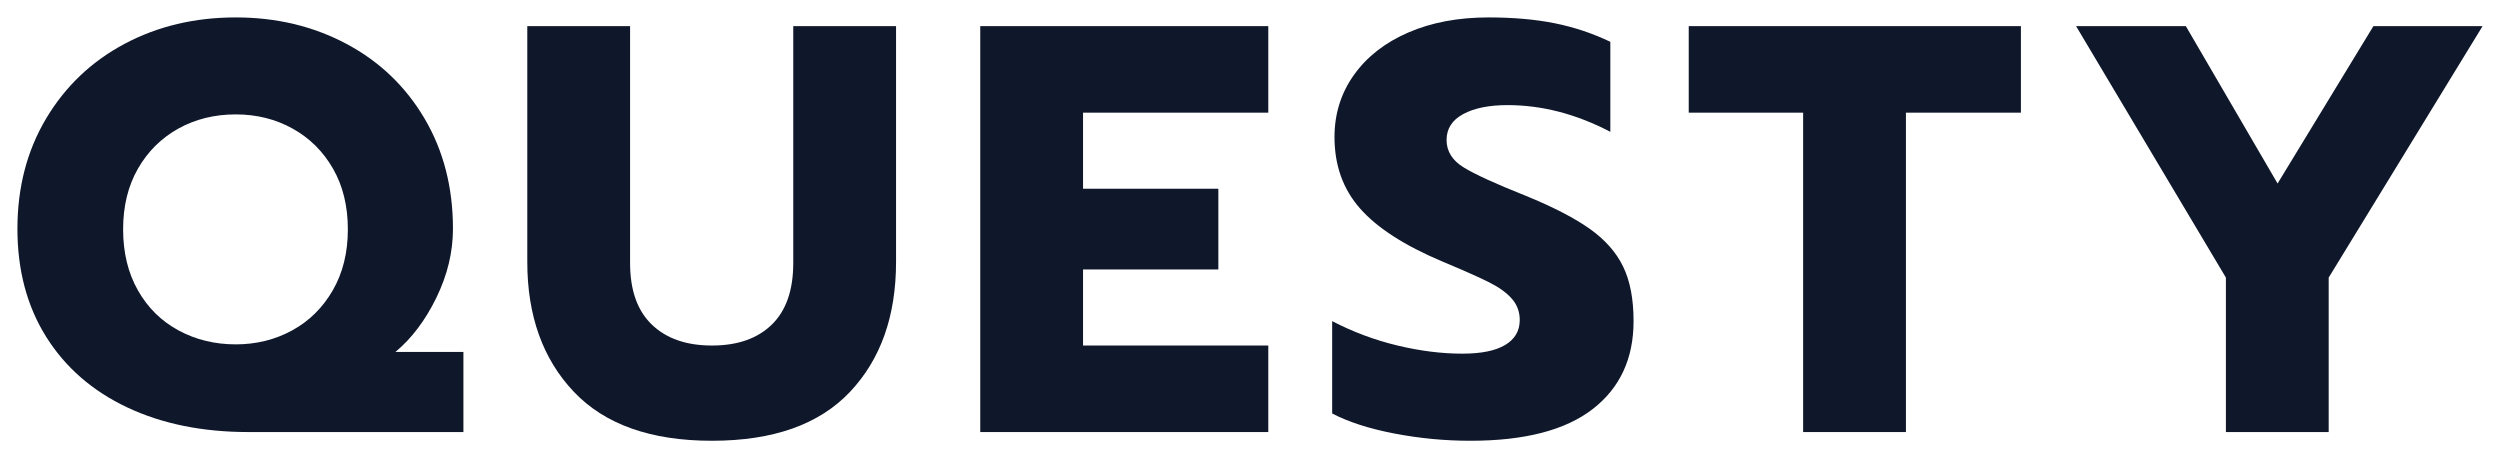
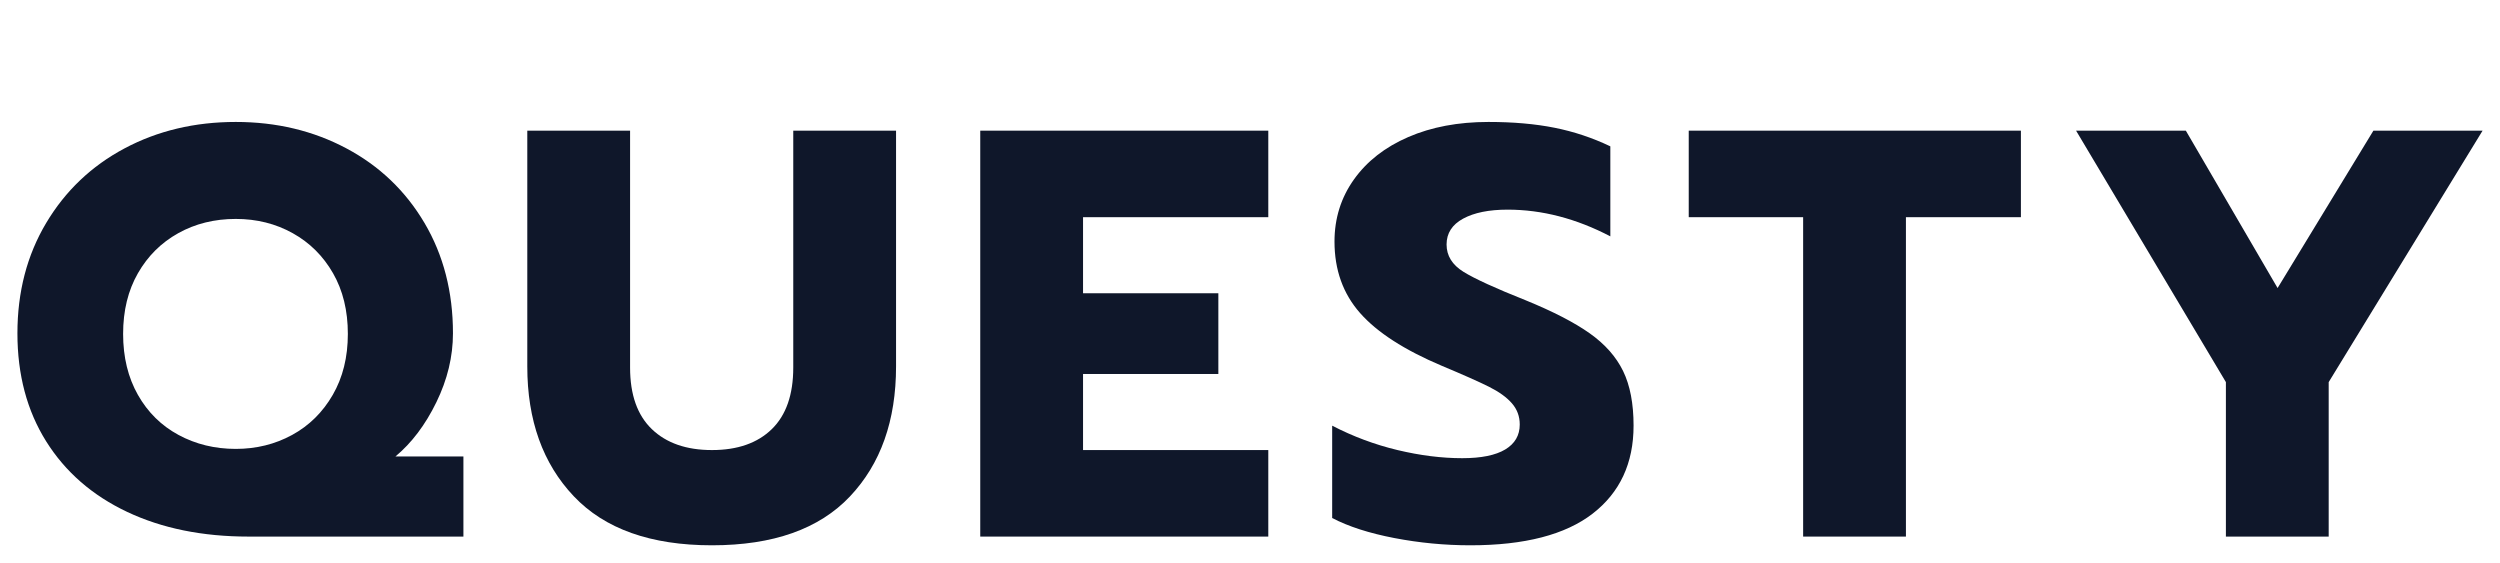
- <svg xmlns="http://www.w3.org/2000/svg" viewBox="0 0 4305 789" width="100%" height="100%">
+ <svg xmlns="http://www.w3.org/2000/svg" viewBox="0 0 4305 969" width="100%" height="100%">
  <style>
    .questy-text {
      fill: #0F172A; /* Crisp deep slate for light mode */
    }
    @media (prefers-color-scheme: dark) {
      .questy-text {
        fill: #F8FAFC; /* Clean bright slate for dark mode */
      }
    }
  </style>
-   <g class="questy-text" transform="translate(5, 744) scale(1, -1)">
+   <g class="questy-text" transform="translate(5, 924) scale(1, -1)">
    <path d="M25 350Q25 457 74.5 540.0Q124 623 209.5 668.5Q295 714 401 714Q506 714 591.5 668.5Q677 623 726.0 540.0Q775 457 775 350Q775 290 746.5 231.5Q718 173 676 138H793V0H423Q304 0 214.0 42.5Q124 85 74.5 164.0Q25 243 25 350ZM594 349Q594 409 568.5 453.5Q543 498 499.0 522.5Q455 547 401 547Q346 547 302.0 522.5Q258 498 232.5 453.5Q207 409 207 349Q207 289 232.5 244.0Q258 199 302.5 175.0Q347 151 401 151Q454 151 498.0 175.0Q542 199 568.0 244.0Q594 289 594 349Z" transform="translate(0, 0)" />
    <path d="M40 293V699H217V291Q217 221 254.5 185.0Q292 149 358 149Q424 149 461.0 185.0Q498 221 498 291V699H675V293Q675 153 595.5 69.0Q516 -15 358 -15Q200 -15 120.0 69.5Q40 154 40 293Z" transform="translate(863, 0)" />
    <path d="M45 699H541V550H222V419H455V280H222V149H541V0H45Z" transform="translate(1638, 0)" />
    <path d="M25 32V191Q79 163 137.5 149.0Q196 135 249 135Q298 135 323.0 150.0Q348 165 348 193Q348 214 334.5 229.5Q321 245 295.0 258.0Q269 271 214 294Q117 335 73.0 385.0Q29 435 29 508Q29 568 62.5 615.0Q96 662 156.0 688.0Q216 714 294 714Q358 714 408.0 704.0Q458 694 504 672V517Q416 563 327 563Q279 563 250.5 547.5Q222 532 222 503Q222 474 251.0 456.0Q280 438 358 407Q429 378 468.5 350.0Q508 322 526.0 285.0Q544 248 544 191Q544 94 473.5 39.5Q403 -15 263 -15Q197 -15 132.0 -2.5Q67 10 25 32Z" transform="translate(2264, 0)" />
    <path d="M207 550H10V699H582V550H384V0H207Z" transform="translate(2893, 0)" />
    <path d="M283 266 25 699H214L372 428L537 699H725L460 266V0H283Z" transform="translate(3545, 0)" />
  </g>
</svg>
